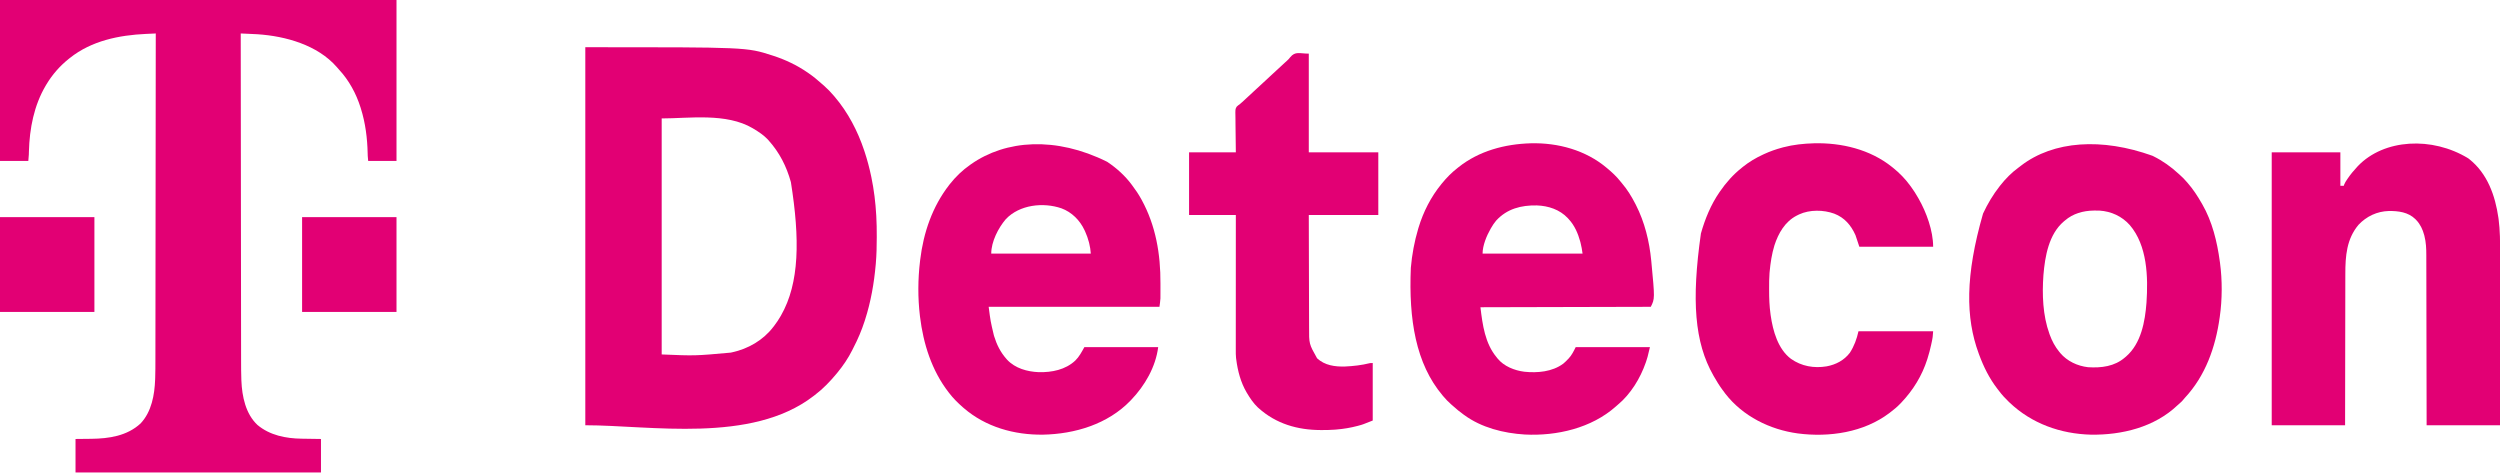
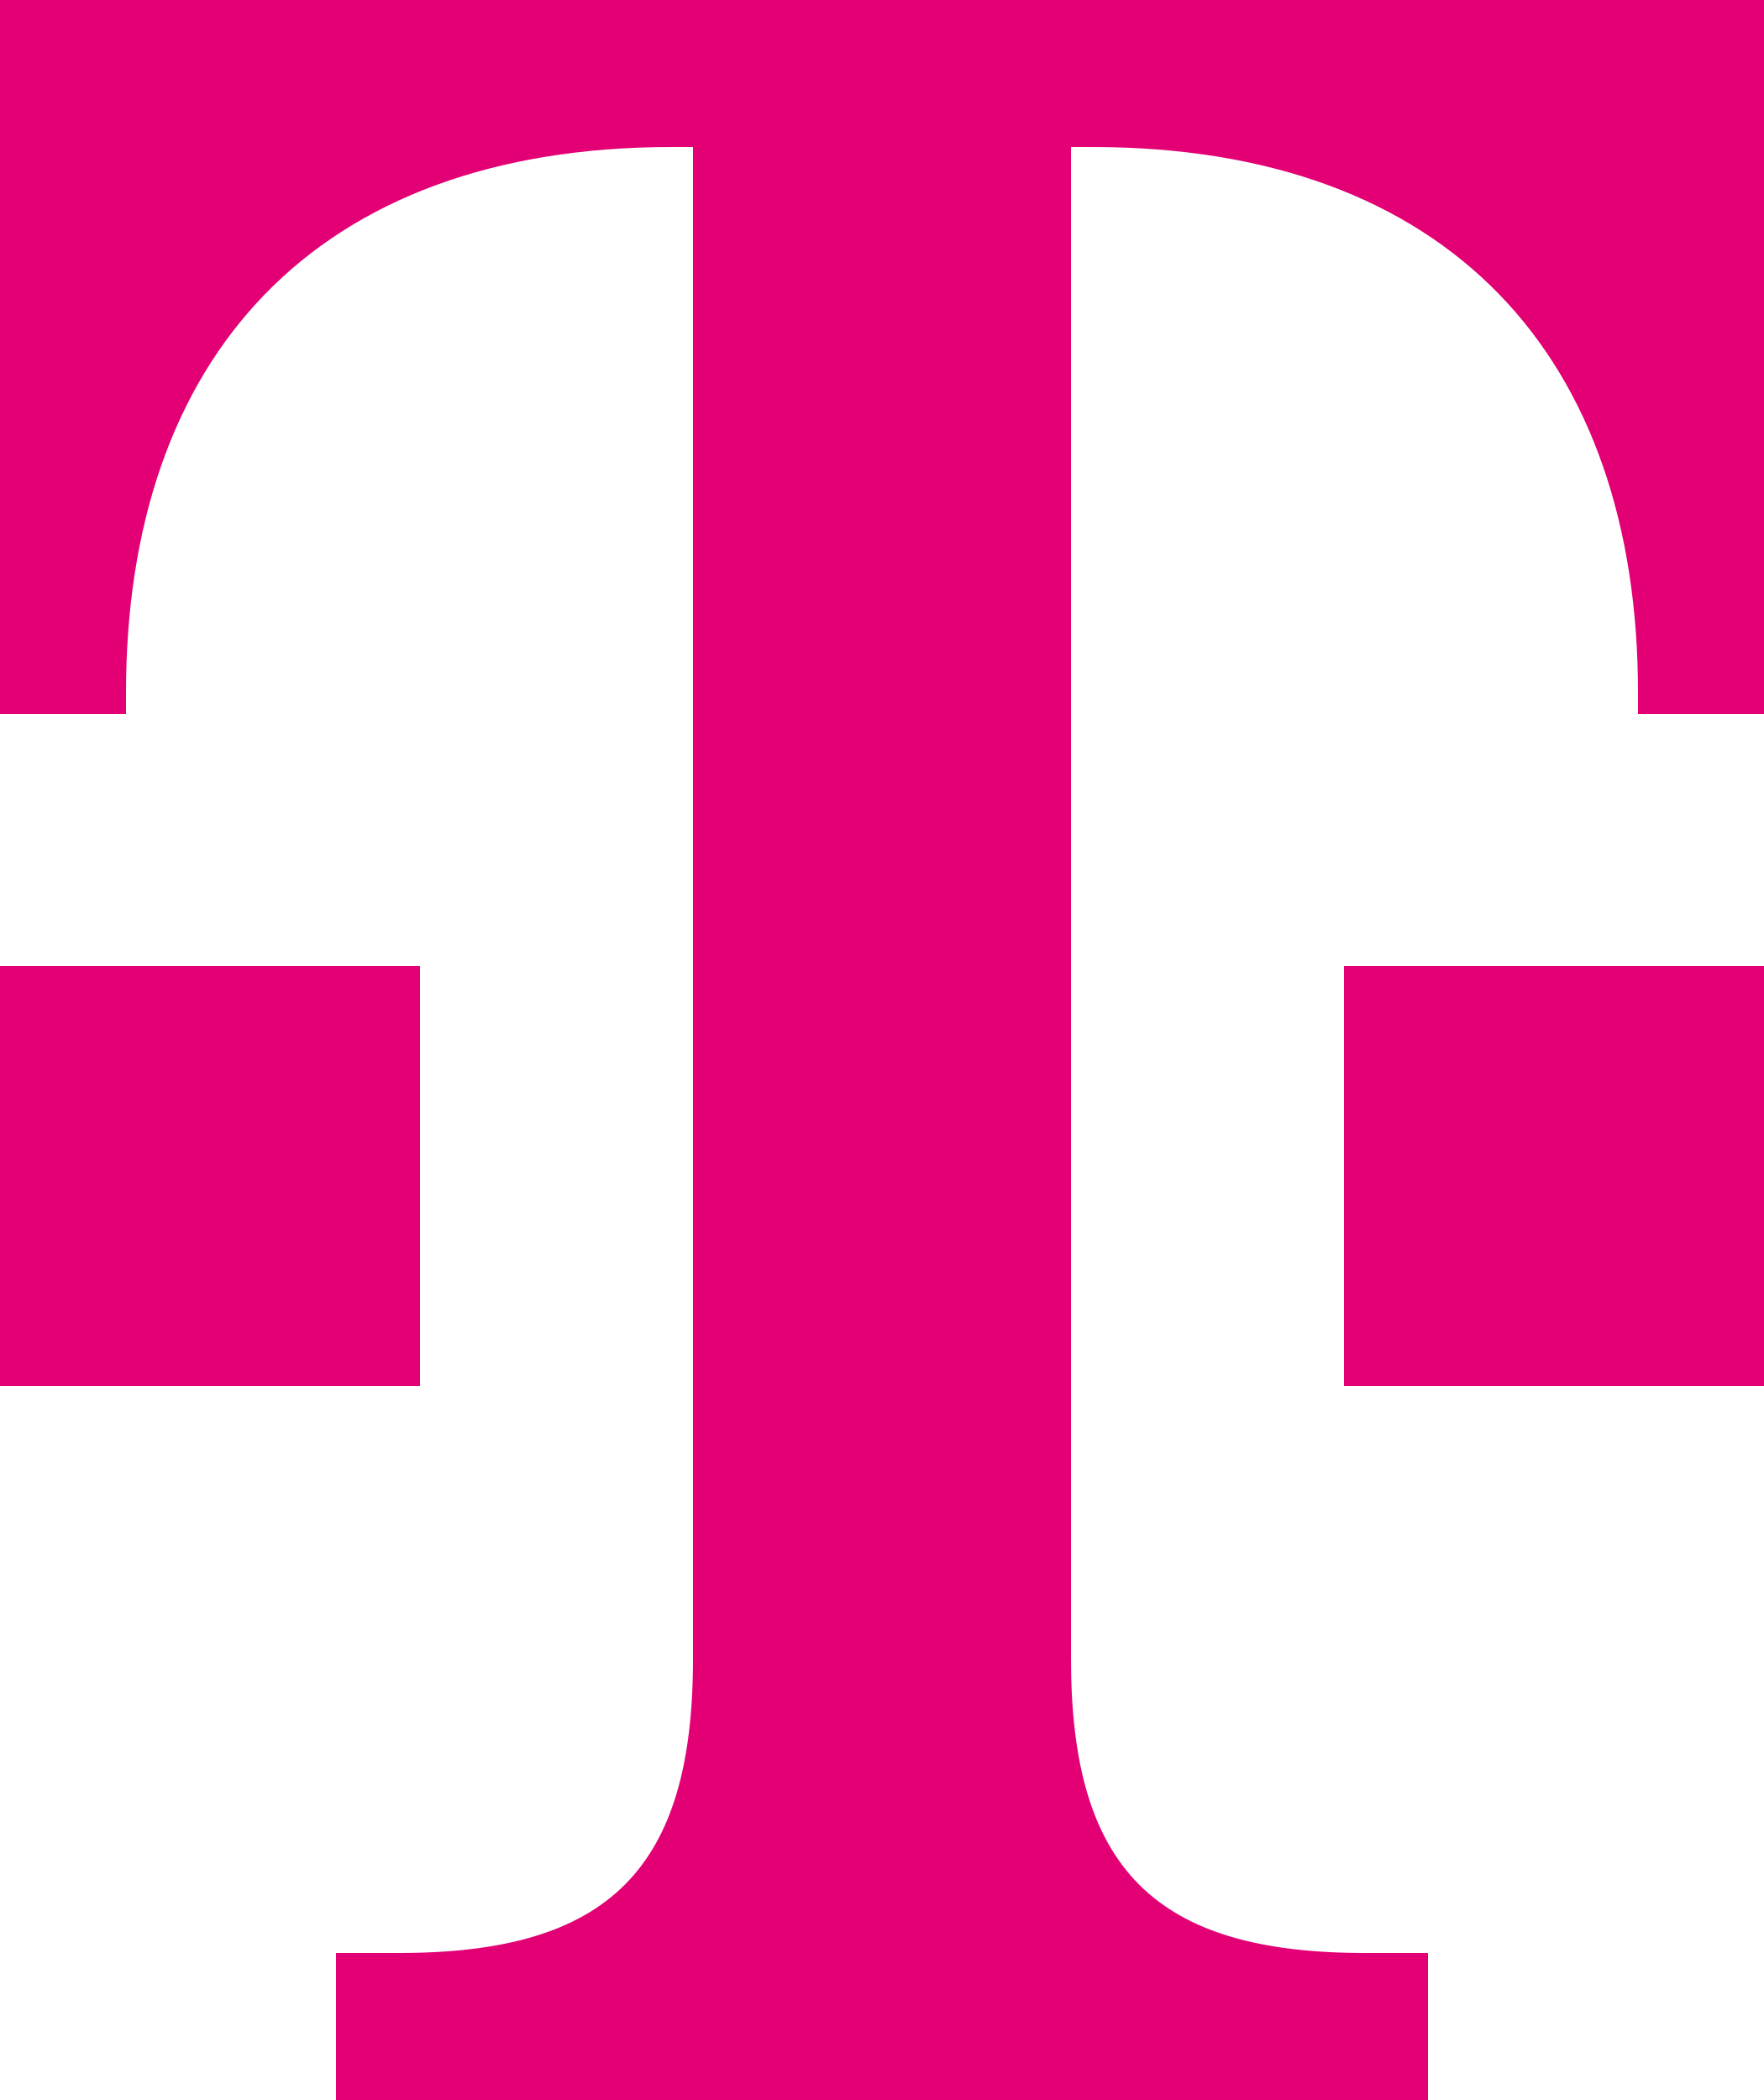
- <svg xmlns="http://www.w3.org/2000/svg" version="1.1" width="5826" height="1101">
-   <path d="M0 0 C375.823 0 375.823 0 435 19 C435.859 19.274 436.717 19.548 437.602 19.831 C466.016 29.035 493.406 42.022 518 59 C518.941 59.646 518.941 59.646 519.901 60.305 C530.766 67.8 540.915 75.993 550.672 84.891 C552.732 86.757 554.824 88.571 556.938 90.375 C564.908 97.329 572.112 104.989 579 113 C579.548 113.636 580.095 114.271 580.659 114.926 C612.066 151.659 634.782 195.29 650 241 C650.566 242.697 650.566 242.697 651.144 244.428 C657.18 262.717 662.022 281.16 666 300 C666.232 301.094 666.463 302.188 666.702 303.315 C672.742 332.42 676.37 362.328 678 392 C678.041 392.701 678.083 393.402 678.125 394.124 C679.019 409.458 679.202 424.767 679.188 440.125 C679.187 441.969 679.187 441.969 679.186 443.85 C679.159 463.965 678.759 483.959 677 504 C676.937 504.726 676.874 505.453 676.809 506.201 C672.957 549.937 665.438 593.137 652 635 C651.652 636.086 651.304 637.172 650.946 638.292 C644.021 659.648 635.341 680.241 624.955 700.146 C623.99 702.019 623.064 703.907 622.141 705.801 C612.809 724.581 600.371 742.879 587 759 C586.556 759.538 586.111 760.075 585.653 760.629 C570.354 779.055 553.914 796.213 534.767 810.666 C533.595 811.55 532.428 812.44 531.265 813.334 C386.901 924.258 151.254 881 0 881 C0 590.27 0 299.54 0 0 Z M178 166 C178 347.5 178 529 178 716 C255.69 719.265 255.69 719.265 338.75 711.75 C339.792 711.534 340.833 711.318 341.906 711.095 C379.476 702.993 414.54 682.789 438 652 C438.749 651.044 439.498 650.087 440.27 649.102 C445.711 642.038 450.558 634.728 455 627 C455.356 626.386 455.711 625.772 456.078 625.139 C499.339 549.561 500.179 447.083 479.102 314.449 C468.927 277.675 452.489 245.398 427 217 C426.099 215.989 426.099 215.989 425.18 214.957 C415.731 204.962 403.764 197.008 392 190 C391.433 189.659 390.865 189.317 390.281 188.966 C328.606 152.419 241.366 166 178 166 Z " fill="#E20074" transform="translate(1364,110)" />
-   <path d="M0 0 C304.92 0 609.84 0 924 0 C924 123.75 924 247.5 924 375 C902.22 375 880.44 375 858 375 C856.881 362.691 856.881 362.691 856.789 357.348 C855.999 321.801 851.642 287.021 841 253 C840.73 252.13 840.459 251.259 840.181 250.363 C829.878 217.784 813.302 187.185 789.965 162.117 C788.137 160.148 786.412 158.122 784.688 156.062 C739.796 104.773 665.68 84.223 600.216 79.812 C593.73 79.435 587.241 79.153 580.75 78.875 C578.818 78.788 576.885 78.701 574.953 78.613 C570.302 78.403 565.651 78.2 561 78 C561.078 153.14 561.158 228.28 561.244 303.42 C561.245 304.533 561.246 305.645 561.248 306.792 C561.275 330.982 561.303 355.171 561.331 379.361 C561.345 391.224 561.359 403.087 561.372 414.951 C561.374 416.131 561.375 417.312 561.376 418.528 C561.421 456.76 561.462 494.991 561.501 533.223 C561.541 572.526 561.585 611.83 561.633 651.133 C561.64 656.69 561.646 662.248 561.653 667.805 C561.655 669.446 561.655 669.446 561.657 671.119 C561.678 688.692 561.696 706.264 561.712 723.837 C561.729 741.523 561.749 759.209 561.773 776.895 C561.787 787.39 561.798 797.885 561.805 808.38 C561.811 815.408 561.819 822.437 561.831 829.465 C561.837 833.459 561.843 837.452 561.843 841.445 C561.846 855.737 561.905 870.02 562.432 884.305 C562.487 885.82 562.487 885.82 562.542 887.365 C564.066 923.646 572.274 964.335 599.938 990.27 C628.757 1014.45 666.084 1021.821 702.883 1022.316 C704.607 1022.344 704.607 1022.344 706.367 1022.373 C710.62 1022.441 714.872 1022.501 719.125 1022.562 C733.418 1022.779 733.418 1022.779 748 1023 C748 1048.74 748 1074.48 748 1101 C559.24 1101 370.48 1101 176 1101 C176 1075.26 176 1049.52 176 1023 C204 1022.688 204 1022.688 212.672 1022.612 C254.154 1022.108 296.171 1015.916 327.688 986.75 C353.41 959.313 360.242 920.144 361.553 883.892 C361.595 882.729 361.637 881.565 361.68 880.366 C362.146 866.267 362.155 852.167 362.157 838.062 C362.159 833.996 362.166 829.931 362.173 825.866 C362.184 818.77 362.192 811.674 362.197 804.578 C362.204 794.026 362.217 783.475 362.231 772.924 C362.255 755.168 362.274 737.411 362.291 719.655 C362.307 702.091 362.326 684.527 362.347 666.962 C362.348 665.868 362.35 664.773 362.351 663.645 C362.358 658.085 362.364 652.524 362.371 646.964 C362.419 607.646 362.462 568.329 362.503 529.011 C362.542 490.83 362.584 452.649 362.628 414.469 C362.629 413.29 362.63 412.112 362.632 410.898 C362.646 399.065 362.659 387.232 362.673 375.399 C362.701 351.296 362.729 327.194 362.756 303.091 C362.758 301.983 362.759 300.875 362.76 299.734 C362.845 225.822 362.923 151.911 363 78 C357.292 78.257 351.584 78.518 345.876 78.782 C343.941 78.872 342.006 78.96 340.071 79.046 C277.501 81.86 213.087 95.06 163 135 C162.103 135.705 161.206 136.41 160.281 137.137 C139.192 154.015 121.889 173.832 108 197 C107.606 197.656 107.212 198.313 106.806 198.989 C79.174 245.59 68.847 299.366 67.395 352.955 C67.357 354.219 67.32 355.483 67.281 356.785 C67.251 357.908 67.221 359.031 67.189 360.188 C66.944 365.135 66.448 370.067 66 375 C44.22 375 22.44 375 0 375 C0 251.25 0 127.5 0 0 Z " fill="#E20074" transform="translate(0,0)" />
-   <path d="M0 0 C0.797 0.389 1.595 0.778 2.417 1.179 C24.045 11.851 43.322 25.645 61 42 C62.01 42.909 63.022 43.816 64.035 44.723 C69.749 49.854 75.088 55.086 80 61 C80.807 61.919 81.614 62.838 82.445 63.785 C95.143 78.301 105.419 94.301 115 111 C115.398 111.684 115.796 112.369 116.206 113.074 C139.436 153.363 150.825 200.336 157 246 C157.248 247.762 157.248 247.762 157.5 249.56 C162.923 289.915 162.783 334.691 157 375 C156.854 376.042 156.854 376.042 156.706 377.105 C147.059 446.007 123.669 512.678 75.48 564.273 C73.894 566.017 72.359 567.809 70.895 569.656 C69.201 571.752 67.557 573.402 65.5 575.125 C63.099 577.166 60.762 579.227 58.48 581.402 C4.826 632.506 -71.142 651.048 -143.414 649.941 C-214.26 648.048 -281.366 624.178 -333 575 C-333.599 574.43 -334.198 573.86 -334.815 573.272 C-343.204 565.225 -350.849 556.946 -357.789 547.617 C-358.922 546.104 -360.087 544.613 -361.254 543.125 C-379.918 519.085 -393.568 491.479 -404 463 C-404.48 461.708 -404.48 461.708 -404.97 460.389 C-435.386 377.602 -436.381 279.605 -394.73 134.766 C-384.014 111.874 -371.603 90.867 -356 71 C-355.584 70.465 -355.168 69.93 -354.739 69.379 C-342.433 53.719 -327.805 38.886 -311.654 27.209 C-309.926 25.946 -308.238 24.64 -306.551 23.324 C-230.393 -35.376 -117.421 -42.222 0 0 Z M-204 151 C-205.195 151.98 -205.195 151.98 -206.414 152.98 C-241.649 182.925 -250.347 234.514 -254 278 C-257.223 323.36 -255.608 371.92 -240 415 C-239.762 415.665 -239.523 416.331 -239.278 417.016 C-233.935 431.708 -226.924 444.89 -217 457 C-216.303 457.862 -215.605 458.725 -214.887 459.613 C-198.6 478.759 -174.74 489.92 -149.934 492.754 C-119.099 494.683 -88.173 491.039 -64 470 C-63.18 469.312 -62.36 468.623 -61.516 467.914 C-26.294 437.495 -17.115 386.228 -13.812 342.188 C-9.815 282.443 -11.793 209.115 -52.837 161.387 C-71.038 141.014 -96.022 129.512 -123.288 127.793 C-126.591 127.698 -129.884 127.671 -133.188 127.688 C-134.949 127.695 -134.949 127.695 -136.745 127.702 C-161.277 128.03 -185.166 134.651 -204 151 Z " fill="#E20074" transform="translate(5016,363)" />
-   <path d="M0 0 C63.238 -1.577 127.745 15.849 176.682 57.066 C177.21 57.506 177.738 57.945 178.282 58.397 C189.301 67.574 199.574 77.087 208.522 88.355 C209.899 90.084 211.306 91.79 212.749 93.465 C225.045 107.822 235.051 124.291 243.682 141.066 C244.089 141.854 244.496 142.641 244.915 143.453 C265.388 183.576 276.405 228.358 280.682 273.066 C280.785 274.102 280.888 275.138 280.994 276.206 C289.152 362.127 289.152 362.127 279.682 381.066 C148.672 381.396 17.662 381.726 -117.318 382.066 C-112.346 423.086 -106.788 466.26 -79.318 499.066 C-78.498 500.128 -78.498 500.128 -77.662 501.211 C-62.858 519.606 -37.941 529.484 -15.057 532.35 C15.54 535.571 50.052 532.546 75.556 513.68 C79.195 510.723 82.455 507.469 85.682 504.066 C86.416 503.339 87.149 502.612 87.905 501.863 C95.333 494.135 99.925 484.58 104.682 475.066 C161.772 475.066 218.862 475.066 277.682 475.066 C271.815 499.71 271.815 499.71 268.932 508.129 C268.595 509.123 268.258 510.117 267.91 511.141 C255.237 547.613 232.812 584.466 202.776 609.332 C201.201 610.637 199.665 611.989 198.151 613.363 C141.413 663.831 60.432 682.479 -13.887 678.675 C-63.275 675.616 -114.85 662.801 -155.318 633.066 C-155.937 632.618 -156.556 632.17 -157.194 631.708 C-165.654 625.571 -173.664 619.195 -181.318 612.066 C-182.689 610.874 -184.063 609.686 -185.443 608.504 C-192.281 602.533 -198.495 596.024 -204.318 589.066 C-204.735 588.574 -205.153 588.081 -205.583 587.573 C-268.028 513.427 -284.616 410.656 -279.501 290.195 C-276.837 259.303 -271.17 228.786 -262.318 199.066 C-262.049 198.163 -261.78 197.26 -261.503 196.329 C-250.333 159.534 -232.67 124.873 -208.318 95.066 C-207.868 94.515 -207.417 93.963 -206.954 93.395 C-196.257 80.374 -184.653 68.405 -171.318 58.066 C-170.36 57.292 -169.402 56.517 -168.416 55.719 C-120.562 17.641 -60.319 1.728 0 0 Z M-80.781 180.279 C-85.243 185.468 -88.872 191.17 -92.318 197.066 C-92.667 197.657 -93.015 198.247 -93.375 198.855 C-102.759 215.116 -112.318 238.089 -112.318 257.066 C-35.428 257.066 41.462 257.066 120.682 257.066 C119.431 248.305 118.198 240.097 115.932 231.629 C115.668 230.638 115.404 229.647 115.133 228.626 C110.001 209.878 102.018 191.439 88.682 177.066 C87.435 175.682 87.435 175.682 86.163 174.27 C67.415 154.396 41.021 145.709 14.163 144.777 C-22.326 144.069 -55.492 152.527 -80.781 180.279 Z " fill="#E20074" transform="translate(3567.318,333.9336)" />
-   <path d="M0 0 C0.624 0.415 1.248 0.829 1.891 1.256 C22.526 15.136 42.226 32.993 57 53 C57.727 53.969 57.727 53.969 58.469 54.958 C65.949 64.947 72.957 75.077 79 86 C79.457 86.826 79.915 87.651 80.386 88.502 C113.485 148.852 124.693 215.379 124.323 283.485 C124.309 286.872 124.314 290.259 124.32 293.647 C124.323 296.971 124.316 300.294 124.307 303.618 C124.303 305.174 124.302 306.73 124.303 308.287 C124.304 310.462 124.291 312.637 124.275 314.812 C124.27 316.036 124.265 317.259 124.261 318.52 C123.881 325.046 122.864 331.52 122 338 C-9.34 338 -140.68 338 -276 338 C-271.699 371.472 -271.699 371.472 -264 404 C-263.62 405.275 -263.62 405.275 -263.232 406.577 C-257.361 425.922 -248.433 443.813 -235 459 C-234.336 459.763 -233.672 460.526 -232.988 461.312 C-214.218 481.46 -185.945 489.209 -159.273 490.289 C-128.755 490.992 -97.096 484.776 -74.175 463.268 C-64.846 454.142 -59.445 443.457 -53 432 C3.76 432 60.52 432 119 432 C113.237 478.102 87.806 521.884 56 555 C55.514 555.508 55.028 556.016 54.527 556.54 C1.697 611.433 -75.056 634.484 -149.539 635.934 C-216.331 636.741 -282.848 618.159 -334 574 C-334.78 573.331 -335.56 572.662 -336.363 571.973 C-347.803 561.918 -358.773 551.135 -368 539 C-368.755 538.027 -368.755 538.027 -369.525 537.035 C-408.758 486.337 -428.37 424.022 -436 361 C-436.084 360.312 -436.167 359.624 -436.253 358.915 C-441.24 317.065 -440.992 273.833 -436 232 C-435.783 230.141 -435.783 230.141 -435.562 228.244 C-427.972 165.137 -407.208 104.429 -368 54 C-367.579 53.458 -367.159 52.916 -366.726 52.357 C-353.162 35.102 -337.002 19.532 -319 7 C-318.364 6.551 -317.728 6.102 -317.073 5.64 C-236.077 -51.213 -119.363 -59.437 0 0 Z M-236.051 133.715 C-253.725 154.435 -270 186.222 -270 214 C-193.44 214 -116.88 214 -38 214 C-38.699 205.615 -39.612 198.216 -41.688 190.188 C-41.954 189.143 -42.221 188.098 -42.496 187.022 C-44.696 178.668 -47.384 170.849 -51 163 C-51.545 161.801 -52.091 160.602 -52.652 159.367 C-63.495 136.255 -82.303 117.341 -106.431 108.462 C-148.974 93.856 -204.024 99.942 -236.051 133.715 Z " fill="#E20074" transform="translate(2580,377)" />
-   <path d="M0 0 C0.902 0.699 1.805 1.397 2.734 2.117 C44.563 35.32 62.92 86.958 70.25 138.312 C70.477 139.871 70.477 139.871 70.708 141.461 C74.267 168.408 74.288 195.443 74.232 222.565 C74.223 227.943 74.226 233.322 74.228 238.7 C74.229 247.984 74.223 257.268 74.211 266.552 C74.195 279.975 74.19 293.397 74.187 306.82 C74.183 328.605 74.17 350.391 74.151 372.176 C74.132 393.319 74.118 414.462 74.11 435.605 C74.109 437.565 74.109 437.565 74.108 439.564 C74.106 446.12 74.103 452.677 74.101 459.233 C74.08 513.489 74.043 567.744 74 622 C17.57 622 -38.86 622 -97 622 C-97.02 609.619 -97.04 597.238 -97.06 584.481 C-97.125 544.824 -97.199 505.168 -97.28 465.511 C-97.293 459.347 -97.305 453.183 -97.317 447.018 C-97.321 445.178 -97.321 445.178 -97.325 443.3 C-97.365 423.454 -97.397 403.608 -97.427 383.762 C-97.459 363.384 -97.497 343.007 -97.543 322.629 C-97.571 310.065 -97.593 297.5 -97.607 284.935 C-97.618 276.308 -97.636 267.681 -97.659 259.055 C-97.672 254.084 -97.683 249.114 -97.684 244.144 C-97.686 239.58 -97.696 235.017 -97.714 230.453 C-97.719 228.815 -97.721 227.176 -97.718 225.538 C-97.701 210.638 -98.327 195.354 -102.125 180.875 C-102.336 180.058 -102.547 179.241 -102.764 178.399 C-106.264 165.645 -111.773 153.62 -121 144 C-121.737 143.223 -122.475 142.445 -123.234 141.645 C-140.087 125.205 -162.926 122.453 -185.418 122.727 C-212.438 123.518 -237.038 135.082 -255.543 154.695 C-283.521 187.73 -286.467 227.854 -286.433 269.24 C-286.432 273.986 -286.449 278.732 -286.463 283.478 C-286.486 291.678 -286.498 299.877 -286.502 308.076 C-286.509 319.931 -286.532 331.785 -286.559 343.64 C-286.602 362.878 -286.632 382.117 -286.654 401.356 C-286.675 420.031 -286.702 438.707 -286.738 457.382 C-286.74 458.547 -286.742 459.712 -286.744 460.913 C-286.762 470.027 -286.779 479.141 -286.797 488.255 C-286.884 532.836 -286.94 577.418 -287 622 C-343.43 622 -399.86 622 -458 622 C-458 412.12 -458 202.24 -458 -14 C-405.2 -14 -352.4 -14 -298 -14 C-298 11.74 -298 37.48 -298 64 C-295.36 64 -292.72 64 -290 64 C-289.786 63.19 -289.572 62.381 -289.352 61.547 C-287.614 56.986 -285.115 53.268 -282.375 49.25 C-281.834 48.45 -281.294 47.65 -280.737 46.826 C-274.197 37.235 -266.914 28.487 -259 20 C-258.314 19.26 -257.628 18.52 -256.922 17.758 C-196.275 -45.36 -84.156 -51.468 0 0 Z " fill="#E20074" transform="translate(5752,369)" />
-   <path d="M0 0 C64.333 -1.642 130.859 14.271 181.741 55.062 C182.726 55.843 183.71 56.624 184.725 57.429 C199.362 69.288 212.656 82.832 223.741 98.062 C224.597 99.212 225.454 100.362 226.311 101.511 C232.352 109.703 237.711 118.218 242.741 127.062 C243.287 128.01 243.287 128.01 243.845 128.977 C262.093 160.857 277.741 203.934 277.741 241.062 C220.981 241.062 164.221 241.062 105.741 241.062 C102.771 232.152 99.801 223.242 96.741 214.062 C86.352 190.849 71.249 173.209 47.293 163.959 C22.099 154.78 -10.003 154.341 -34.599 165.722 C-35.477 166.164 -36.355 166.606 -37.259 167.062 C-38.189 167.514 -39.118 167.967 -40.076 168.433 C-67.514 182.515 -82.916 209.525 -92.134 237.937 C-98.242 257.813 -101.314 278.403 -103.259 299.062 C-103.355 300.038 -103.451 301.014 -103.549 302.02 C-104.583 314.134 -104.502 326.288 -104.509 338.437 C-104.51 339.613 -104.511 340.789 -104.512 342.001 C-104.501 360.865 -103.869 379.359 -101.259 398.062 C-101.042 399.639 -101.042 399.639 -100.821 401.248 C-95.718 436.897 -83.952 479.553 -53.633 502.281 C-29.147 519.589 0.086 524.71 29.491 519.812 C51.108 515.814 70.265 505.766 83.741 488.062 C93.774 472.459 99.733 456.095 103.741 438.062 C161.161 438.062 218.581 438.062 277.741 438.062 C276.614 452.712 276.614 452.712 275.542 457.937 C275.305 459.096 275.069 460.255 274.825 461.449 C274.443 463.237 274.443 463.237 274.053 465.062 C273.653 466.958 273.653 466.958 273.244 468.892 C270.895 479.775 268.118 490.454 264.741 501.062 C264.487 501.868 264.234 502.675 263.973 503.505 C251.825 541.656 231.202 575.093 203.741 604.062 C203.268 604.564 202.795 605.066 202.307 605.583 C194.712 613.584 186.574 620.47 177.741 627.062 C177.198 627.477 176.654 627.891 176.095 628.318 C116.32 673.894 35.332 685.656 -37.687 676.115 C-102.668 667.301 -165.646 636.137 -206.447 583.625 C-208.082 581.458 -209.672 579.265 -211.259 577.062 C-212.075 575.974 -212.893 574.886 -213.712 573.8 C-220.987 564.031 -227.2 553.617 -233.259 543.062 C-233.671 542.347 -234.082 541.631 -234.506 540.895 C-278.315 463.81 -285.641 366.564 -263.447 210.187 C-253.96 176.471 -240.254 142.99 -220.259 114.062 C-219.871 113.492 -219.482 112.922 -219.082 112.335 C-204.995 91.739 -187.841 72.523 -168.259 57.062 C-167.318 56.292 -166.377 55.523 -165.408 54.73 C-151.021 43.224 -135.002 33.712 -118.259 26.062 C-117.482 25.702 -116.704 25.341 -115.903 24.97 C-102.369 18.745 -88.639 13.937 -74.259 10.062 C-73.383 9.825 -72.506 9.588 -71.603 9.344 C-48.303 3.207 -24.037 0.66 0 0 Z " fill="#E20074" transform="translate(4227.259,333.938)" />
-   <path d="M0 0 C0 75.9 0 151.8 0 230 C53.46 230 106.92 230 162 230 C162 278.18 162 326.36 162 376 C108.54 376 55.08 376 0 376 C0.12 426.239 0.12 426.239 0.258 476.479 C0.278 483.263 0.298 490.047 0.317 496.831 C0.32 497.682 0.322 498.532 0.325 499.408 C0.365 513.106 0.397 526.805 0.427 540.503 C0.459 554.577 0.497 568.652 0.543 582.726 C0.571 591.4 0.593 600.074 0.607 608.748 C0.618 614.708 0.636 620.668 0.659 626.629 C0.672 630.06 0.683 633.491 0.684 636.922 C0.468 676.367 0.468 676.367 19.312 709.938 C37.088 726.512 61.024 729.878 84.512 729.109 C103.734 728.264 123.259 726.026 141.952 721.367 C144 721 144 721 149 721 C149 765.22 149 809.44 149 855 C125.663 864.335 125.663 864.335 116.625 866.75 C115.585 867.034 114.544 867.318 113.472 867.61 C97.255 871.917 80.72 874.629 64 876 C62.938 876.088 61.877 876.175 60.783 876.265 C50.64 877.025 40.543 877.202 30.375 877.188 C29.538 877.187 28.701 877.186 27.839 877.185 C-26.392 877.053 -76.292 862.585 -117 826 C-117.675 825.398 -118.351 824.796 -119.047 824.176 C-129.035 814.734 -137.009 802.765 -144 791 C-144.341 790.427 -144.683 789.855 -145.034 789.265 C-158.637 766.056 -165.598 739.514 -169 713 C-169.174 711.707 -169.347 710.414 -169.526 709.082 C-170.204 702.884 -170.135 696.694 -170.12 690.466 C-170.121 689.105 -170.122 687.744 -170.123 686.383 C-170.125 682.664 -170.121 678.945 -170.116 675.225 C-170.112 671.207 -170.113 667.189 -170.114 663.17 C-170.114 656.215 -170.111 649.26 -170.106 642.304 C-170.098 632.248 -170.095 622.192 -170.094 612.135 C-170.092 595.818 -170.085 579.501 -170.075 563.184 C-170.066 547.337 -170.059 531.49 -170.055 515.642 C-170.055 514.665 -170.054 513.688 -170.054 512.681 C-170.053 507.777 -170.052 502.874 -170.05 497.971 C-170.04 457.314 -170.022 416.657 -170 376 C-205.97 376 -241.94 376 -279 376 C-279 327.82 -279 279.64 -279 230 C-243.03 230 -207.06 230 -170 230 C-170.356 196.507 -170.356 196.507 -170.811 163.016 C-170.851 156.518 -170.851 156.518 -170.859 153.471 C-170.873 151.355 -170.904 149.24 -170.95 147.124 C-171.318 129.278 -171.318 129.278 -168.08 123.68 C-165.833 121.398 -163.687 119.723 -161 118 C-159.624 116.815 -158.262 115.615 -156.922 114.391 C-156.27 113.831 -155.619 113.27 -154.947 112.693 C-151.627 109.806 -148.447 106.772 -145.25 103.75 C-139.512 98.348 -133.741 92.987 -127.922 87.672 C-123.142 83.301 -118.389 78.903 -113.632 74.507 C-112.028 73.026 -110.422 71.546 -108.816 70.066 C-103.004 64.71 -97.211 59.335 -91.438 53.938 C-85.973 48.829 -80.478 43.755 -74.957 38.707 C-71.817 35.835 -68.689 32.95 -65.562 30.062 C-65.022 29.563 -64.482 29.064 -63.925 28.55 C-62.831 27.539 -61.736 26.528 -60.641 25.516 C-59.01 24.009 -57.378 22.502 -55.746 20.996 C-55.212 20.501 -54.678 20.005 -54.128 19.495 C-53.039 18.495 -51.94 17.505 -50.831 16.527 C-48.04 14.038 -45.641 11.618 -43.453 8.578 C-31.436 -6.217 -21.359 0 0 0 Z " fill="#E20074" transform="translate(3050,125)" />
-   <path d="M0 0 C72.6 0 145.2 0 220 0 C220 72.93 220 145.86 220 221 C147.4 221 74.8 221 0 221 C0 148.07 0 75.14 0 0 Z " fill="#E20074" transform="translate(704,506)" />
-   <path d="M0 0 C72.6 0 145.2 0 220 0 C220 72.93 220 145.86 220 221 C147.4 221 74.8 221 0 221 C0 148.07 0 75.14 0 0 Z " fill="#E20074" transform="translate(0,506)" />
+ <svg xmlns="http://www.w3.org/2000/svg" id="Telekom_Logo" data-name="Telekom Logo" viewBox="0 0 840 1000">
+   <defs>
+     <style>
+       .cls-1 {
+         fill: #e20074;
+       }
+     </style>
+   </defs>
+   <path class="cls-1" d="M200,660H0V460h200V660z M0,0v340h60v-10c0-160,90-260,260-260h10v720c0,100-40,140-140,140h-30v70h520v-70h-30c-100,0-140-40-140-140V70h10c170,0,260,100,260,260v10h60V0H0z M640,660h200V460H640V660z" />
</svg>
